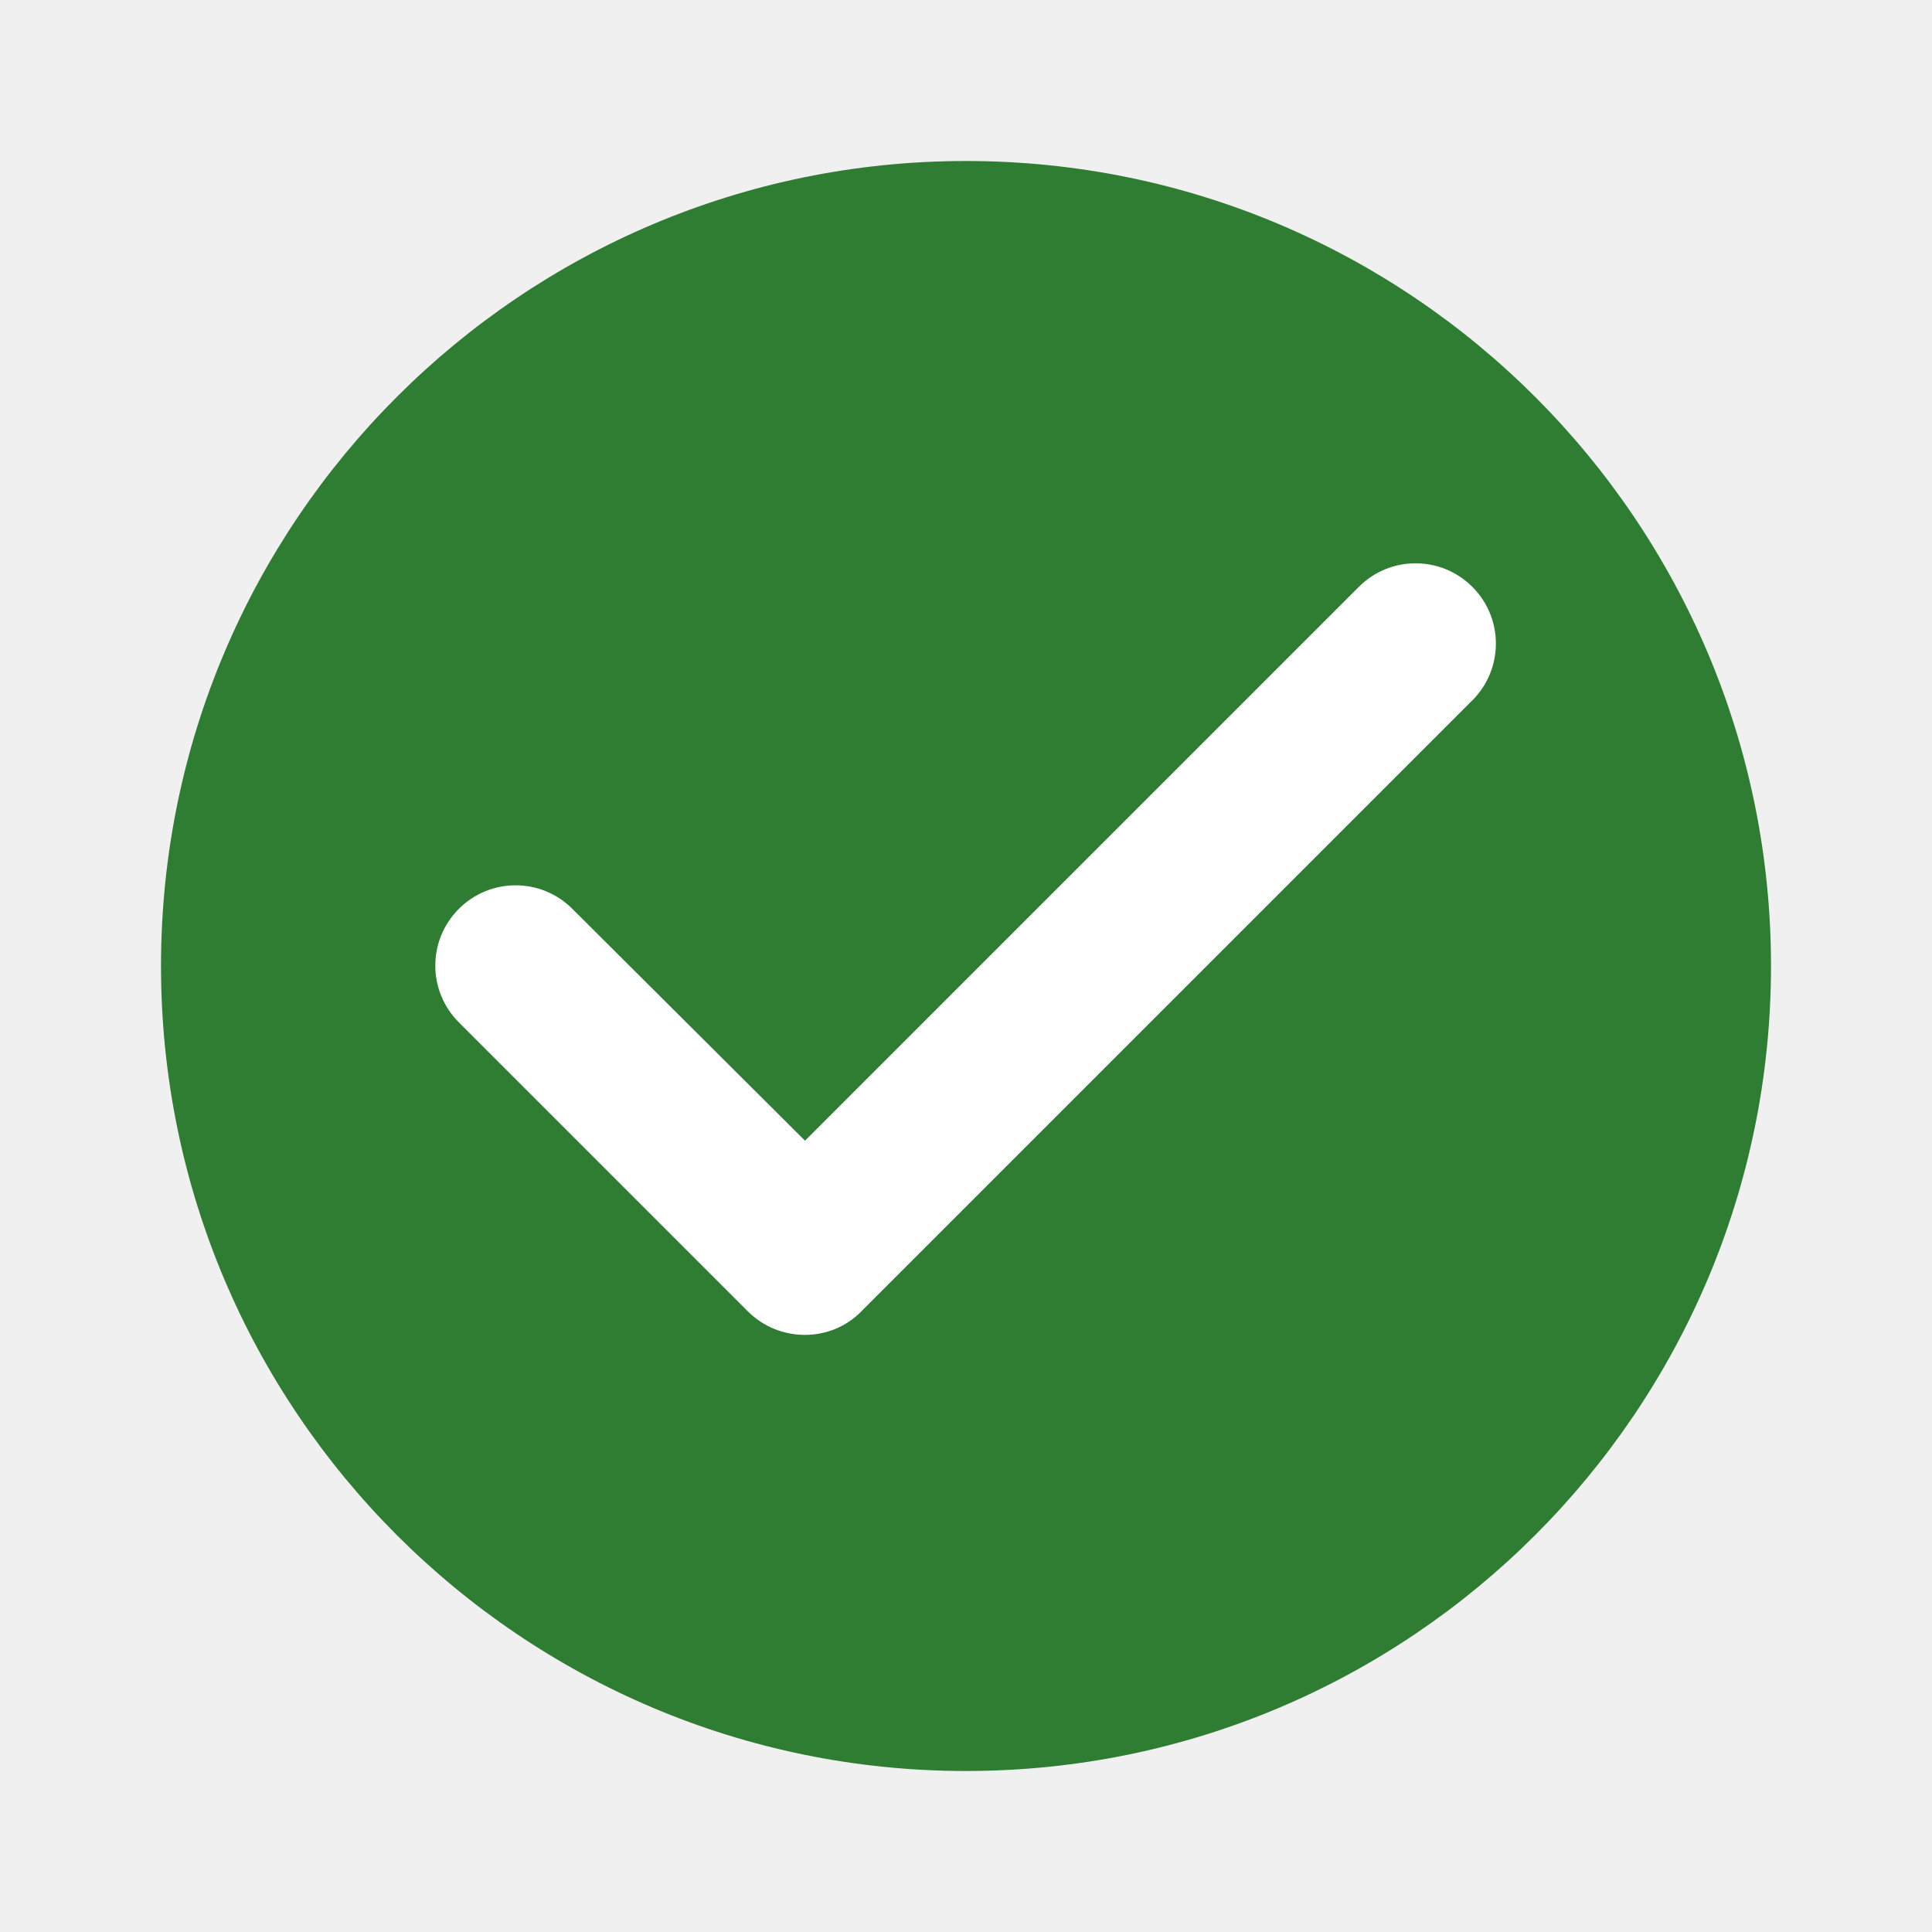
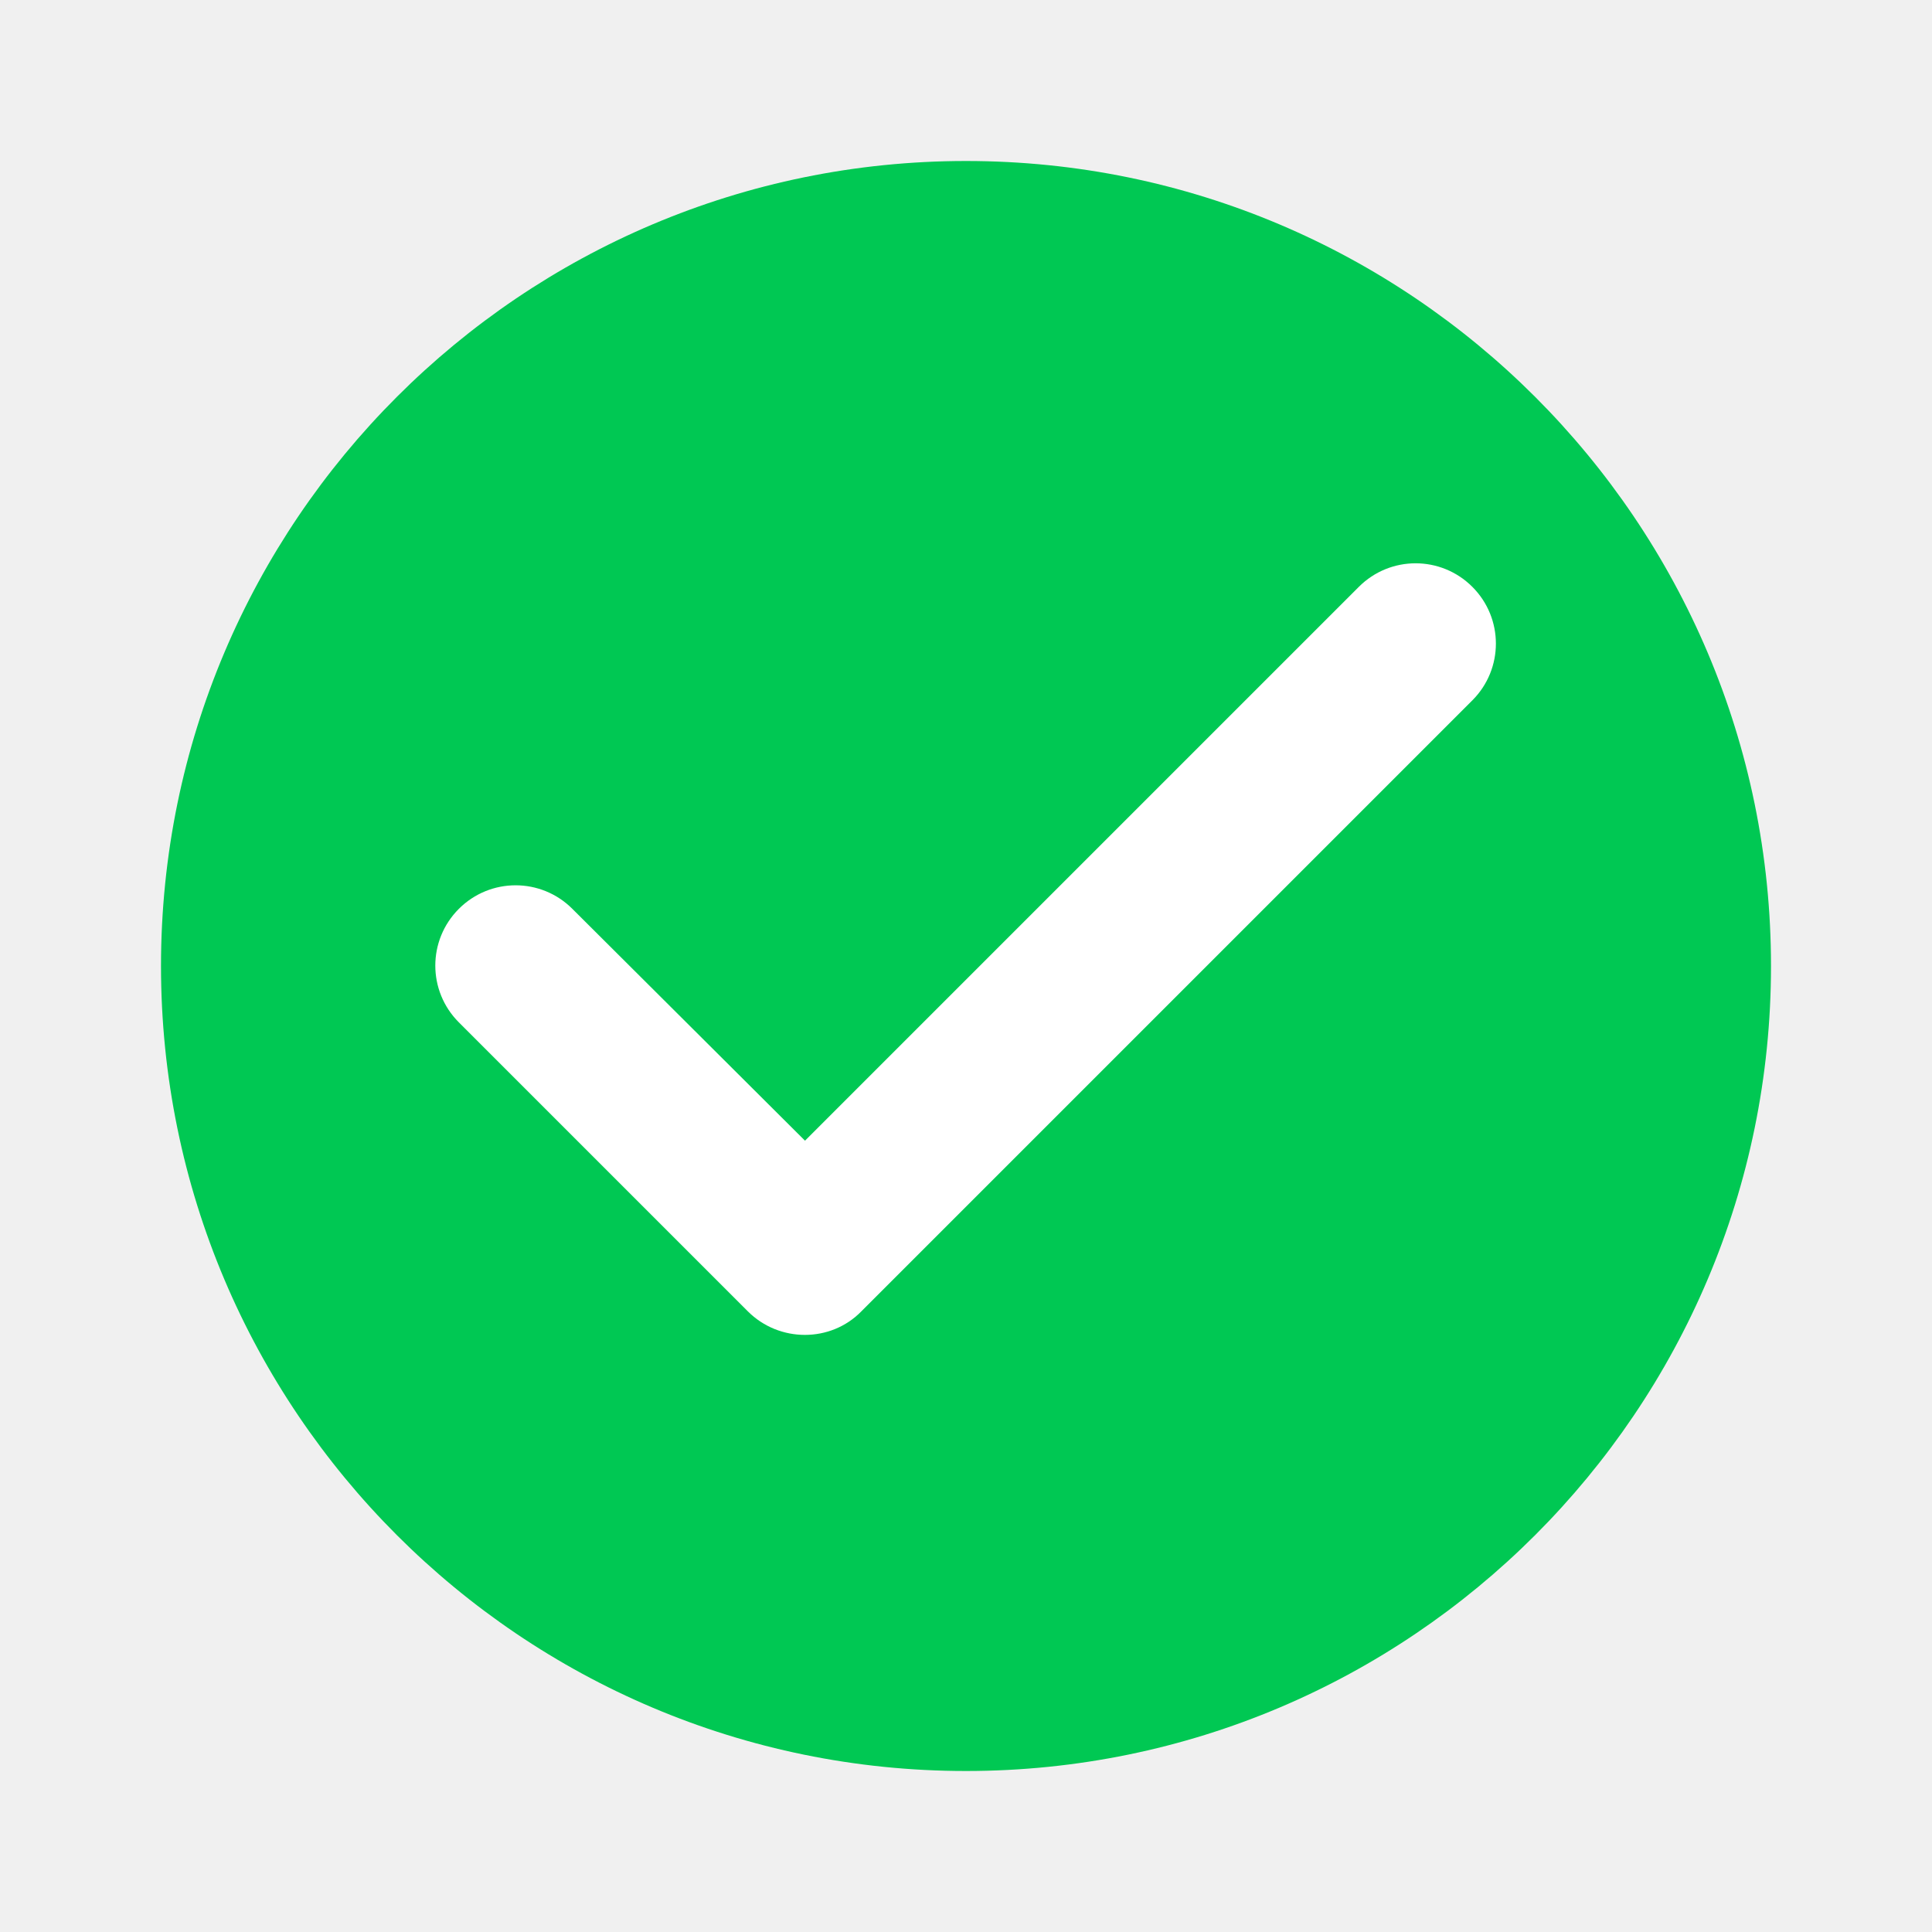
<svg xmlns="http://www.w3.org/2000/svg" height="24" viewBox="0 0 24 24" width="24" version="1.1" id="svg4">
  <defs id="defs8" />
  <ellipse style="fill:#ffffff;fill-opacity:1" id="path835" cx="11.842" cy="11.789" rx="8.371" ry="8.175" />
-   <path d="M12 2C6.48 2 2 6.48 2 12s4.48 10 10 10 10-4.48 10-10S17.52 2 12 2zM9.29 16.29L5.7 12.7c-.39-.39-.39-1.02 0-1.41.39-.39 1.02-.39 1.41 0L10 14.17l6.88-6.88c.39-.39 1.02-.39 1.41 0 .39.39.39 1.02 0 1.41l-7.59 7.59c-.38.39-1.02.39-1.41 0z" id="path2" style="fill:#2e7d32;fill-opacity:1" />
+   <path d="M12 2C6.48 2 2 6.48 2 12s4.48 10 10 10 10-4.48 10-10S17.52 2 12 2zM9.29 16.29L5.7 12.7c-.39-.39-.39-1.02 0-1.41.39-.39 1.02-.39 1.41 0L10 14.17l6.88-6.88c.39-.39 1.02-.39 1.41 0 .39.39.39 1.02 0 1.41l-7.59 7.59c-.38.39-1.02.39-1.41 0z" id="path2" style="fill:#00C853;fill-opacity:1" />
</svg>
